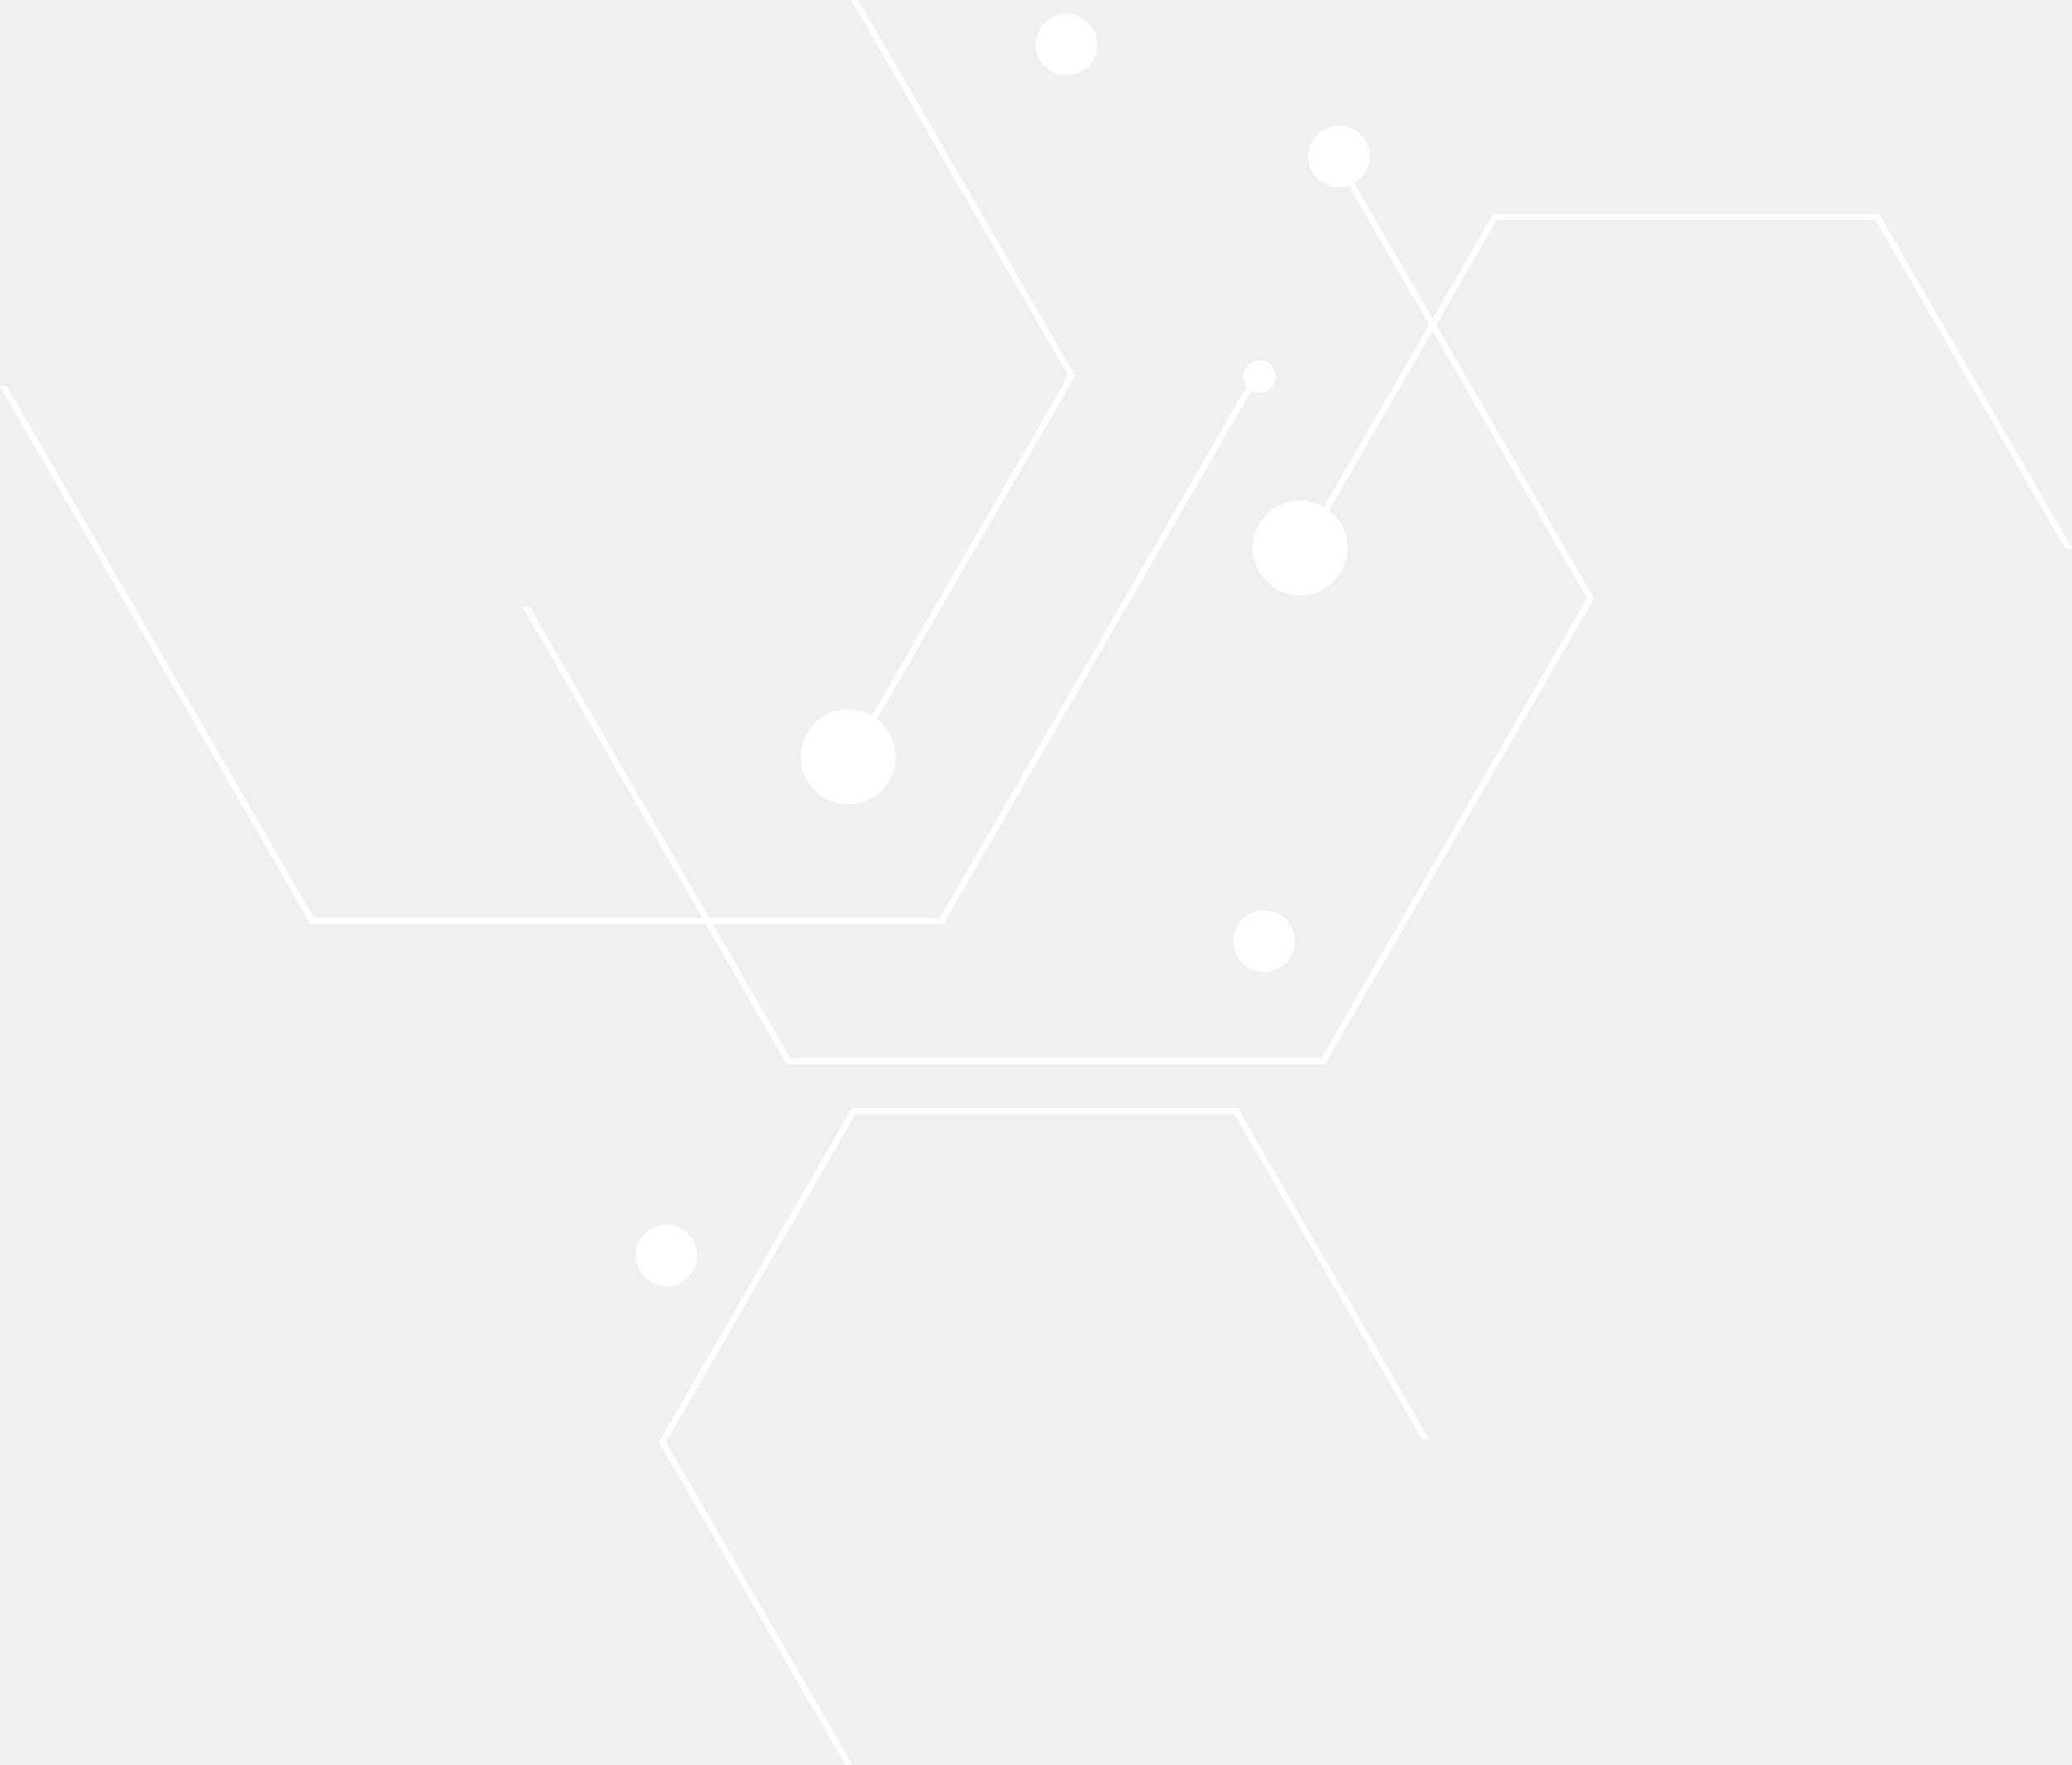
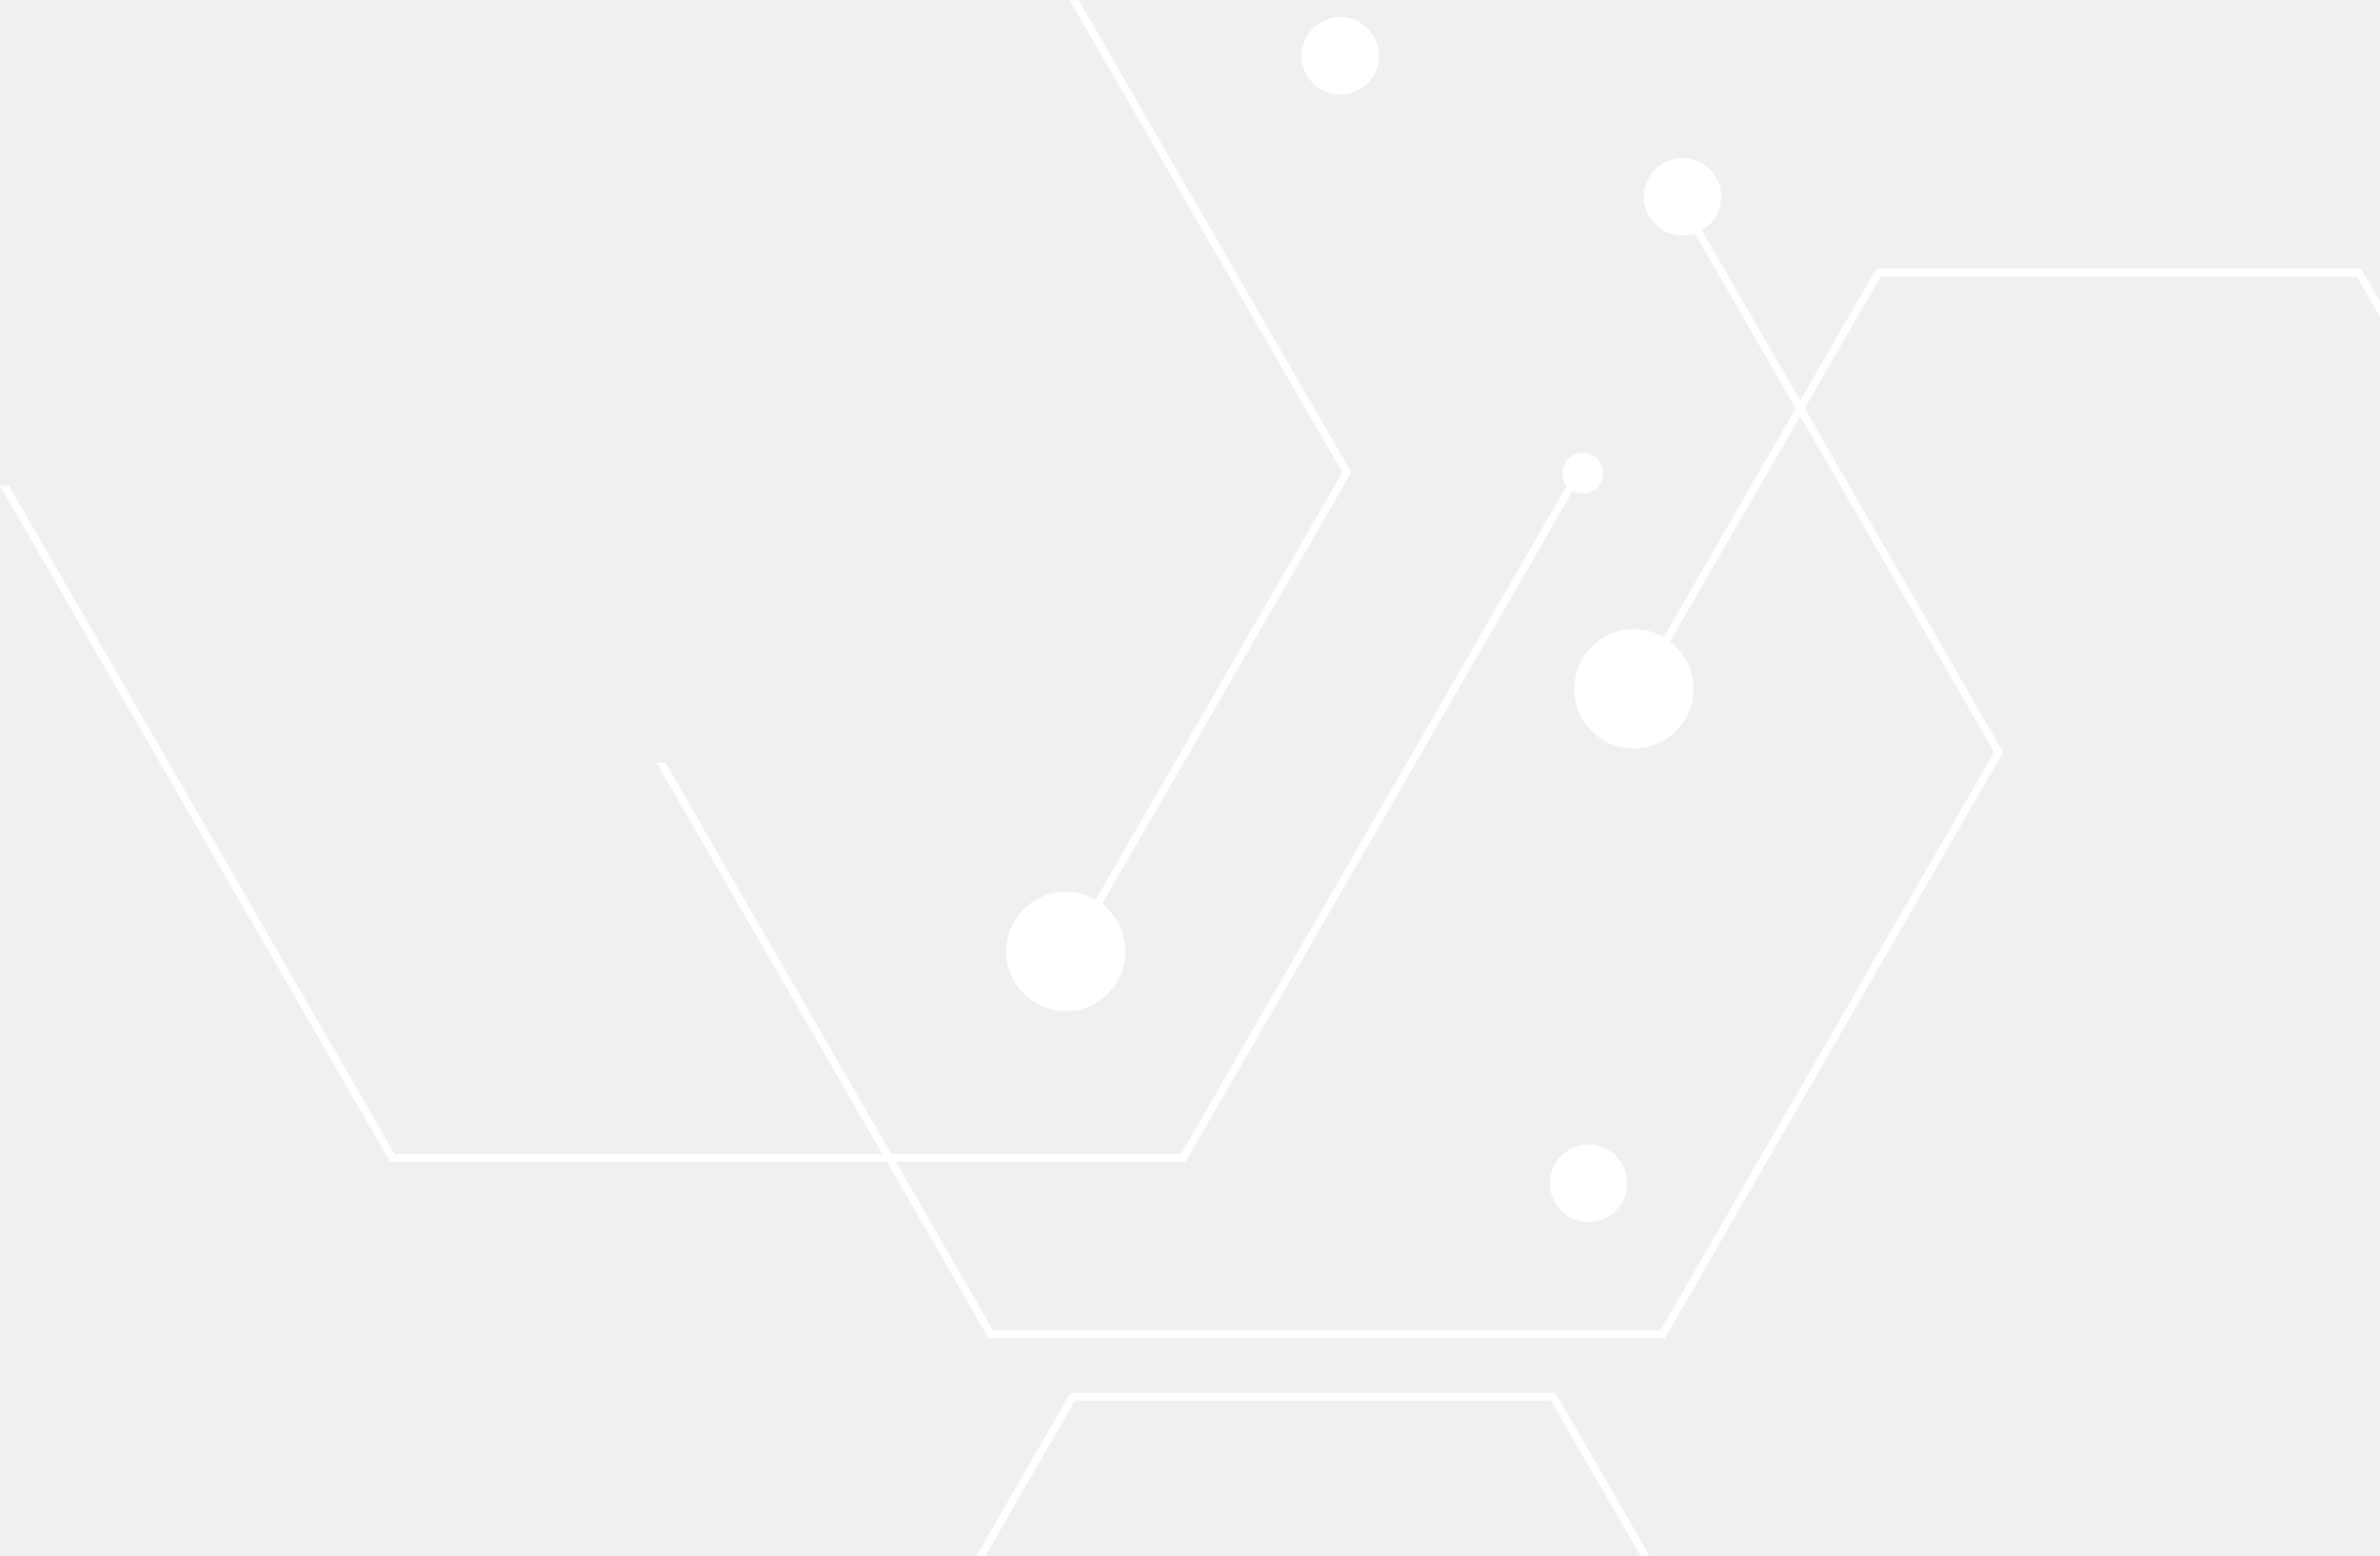
- <svg xmlns="http://www.w3.org/2000/svg" id="グループ_808" data-name="グループ 808" width="220.986" height="188.235" viewBox="0 0 220.986 188.235">
+ <svg xmlns="http://www.w3.org/2000/svg" id="_グループ_808" viewBox="0 0 202 132">
  <defs>
-     <clipPath id="clip-path">
-       <rect id="長方形_326" data-name="長方形 326" width="220.986" height="188.235" fill="#fff" />
+     <style>.cls-1{fill:none;}.cls-1,.cls-2{stroke-width:0px;}.cls-2{fill:#fff;}.cls-3{clip-path:url(#clippath);}</style>
+     <clipPath id="clippath">
+       <rect class="cls-1" width="220.986" height="188.235" />
    </clipPath>
  </defs>
-   <path id="パス_554" data-name="パス 554" d="M90.859,118.19,70.281,153.834l19.862,34.4H90.9l-19.862-34.4,20.2-34.99h40.4l20.036,34.7h.756L132.018,118.19Z" fill="#fff" />
-   <path id="パス_555" data-name="パス 555" d="M169.916,63.658l.1.164L141.4,113.37l-.094.164h-57.4L55.729,64.723h.757l27.8,48.157h56.646l28.322-49.058L142.045,16.694h.756Z" fill="#fff" />
-   <path id="パス_556" data-name="パス 556" d="M159.249,22.808,138.67,58.451l.046.08h.757l-.046-.08,20.2-34.989h40.4l20.2,34.989-.045.08h.756l.046-.08L200.409,22.808Z" fill="#fff" />
-   <path id="パス_557" data-name="パス 557" d="M90.785,0l23.141,40.082L90.457,80.732h.757l23.469-40.65L91.541,0Z" fill="#fff" />
-   <path id="パス_558" data-name="パス 558" d="M133.585,40.161l-33.347,57.76H33.491L.757,41.221H0L33.113,98.576h67.5l.1-.164,33.631-58.251Z" fill="#fff" />
-   <g id="グループ_807" data-name="グループ 807">
-     <g id="グループ_806" data-name="グループ 806" clip-path="url(#clip-path)">
-       <path id="パス_559" data-name="パス 559" d="M113.754,8.022a3.284,3.284,0,1,0-3.284-3.284,3.284,3.284,0,0,0,3.284,3.284" fill="#fff" />
-       <path id="パス_560" data-name="パス 560" d="M142.8,19.978a3.284,3.284,0,1,0-3.284-3.284,3.284,3.284,0,0,0,3.284,3.284" fill="#fff" />
-       <path id="パス_561" data-name="パス 561" d="M134.825,103.686a3.284,3.284,0,1,0-3.284-3.284,3.284,3.284,0,0,0,3.284,3.284" fill="#fff" />
-       <path id="パス_562" data-name="パス 562" d="M71.079,137.21a3.284,3.284,0,1,0-3.284-3.284,3.284,3.284,0,0,0,3.284,3.284" fill="#fff" />
-       <path id="パス_563" data-name="パス 563" d="M90.458,85.795a5.063,5.063,0,1,0-5.063-5.063,5.063,5.063,0,0,0,5.063,5.063" fill="#fff" />
-       <path id="パス_564" data-name="パス 564" d="M138.669,63.514a5.063,5.063,0,1,0-5.063-5.063,5.063,5.063,0,0,0,5.063,5.063" fill="#fff" />
-       <path id="パス_565" data-name="パス 565" d="M134.342,41.889a1.728,1.728,0,1,0-1.728-1.728,1.727,1.727,0,0,0,1.728,1.728" fill="#fff" />
+   <path id="_パス_554" class="cls-2" d="M90.859,118.19l-20.578,35.644,19.862,34.4h.757l-19.862-34.4,20.2-34.99h40.4l20.036,34.7h.756l-20.412-35.354h-41.159Z" />
+   <path id="_パス_555" class="cls-2" d="M169.916,63.658l.1.164-28.616,49.548-.094.164h-57.4l-28.177-48.811h.757l27.8,48.157h56.646l28.322-49.058-27.209-47.128h.756l27.115,46.964Z" />
+   <path id="_パス_556" class="cls-2" d="M159.249,22.808l-20.579,35.643.046.08h.757l-.046-.08,20.2-34.989h40.4l20.2,34.989-.045.08h.756l.046-.08-20.575-35.643h-41.16Z" />
+   <path id="_パス_557" class="cls-2" d="M90.785,0l23.141,40.082-23.469,40.65h.757l23.469-40.65L91.541,0h-.756Z" />
+   <path id="_パス_558" class="cls-2" d="M133.585,40.161l-33.347,57.76H33.491L.757,41.221h-.757l33.113,57.355h67.5l.1-.164,33.631-58.251h-.759Z" />
+   <g id="_グループ_807">
+     <g class="cls-3">
+       <g id="_グループ_806">
+         <path id="_パス_559" class="cls-2" d="M113.754,8.022c1.814,0,3.284-1.47,3.284-3.284s-1.47-3.284-3.284-3.284c-1.814,0-3.284,1.47-3.284,3.284h0c0,1.814,1.47,3.284,3.284,3.284" />
+         <path id="_パス_560" class="cls-2" d="M142.8,19.978c1.814,0,3.284-1.47,3.284-3.284 0-1.814-1.47-3.284-3.284-3.284-1.814,0-3.284,1.47-3.284,3.284h0c0,1.814,1.47,3.284,3.284,3.284" />
+         <path id="_パス_561" class="cls-2" d="M134.825,103.686c1.814,0,3.284-1.47,3.284-3.284 0-1.814-1.47-3.284-3.284-3.284s-3.284,1.47-3.284,3.284h0c0,1.814,1.47,3.284,3.284,3.284" />
+         <path id="_パス_563" class="cls-2" d="M90.458,85.795c2.796,0,5.063-2.267,5.063-5.063s-2.267-5.063-5.063-5.063-5.063,2.267-5.063,5.063,2.267,5.063,5.063,5.063h0" />
+         <path id="_パス_564" class="cls-2" d="M138.669,63.514c2.796,0,5.063-2.267,5.063-5.063-0-2.796-2.267-5.063-5.063-5.063-2.796,0-5.063,2.267-5.063,5.063s2.267,5.063,5.063,5.063h0" />
+         <path id="_パス_565" class="cls-2" d="M134.342,41.889c.954,0,1.728-.774,1.728-1.728 0-.954-.774-1.728-1.728-1.728-.954,0-1.728.774-1.728,1.728h0c-.001.954.772,1.727,1.726,1.728h.002" />
+       </g>
    </g>
  </g>
</svg>
